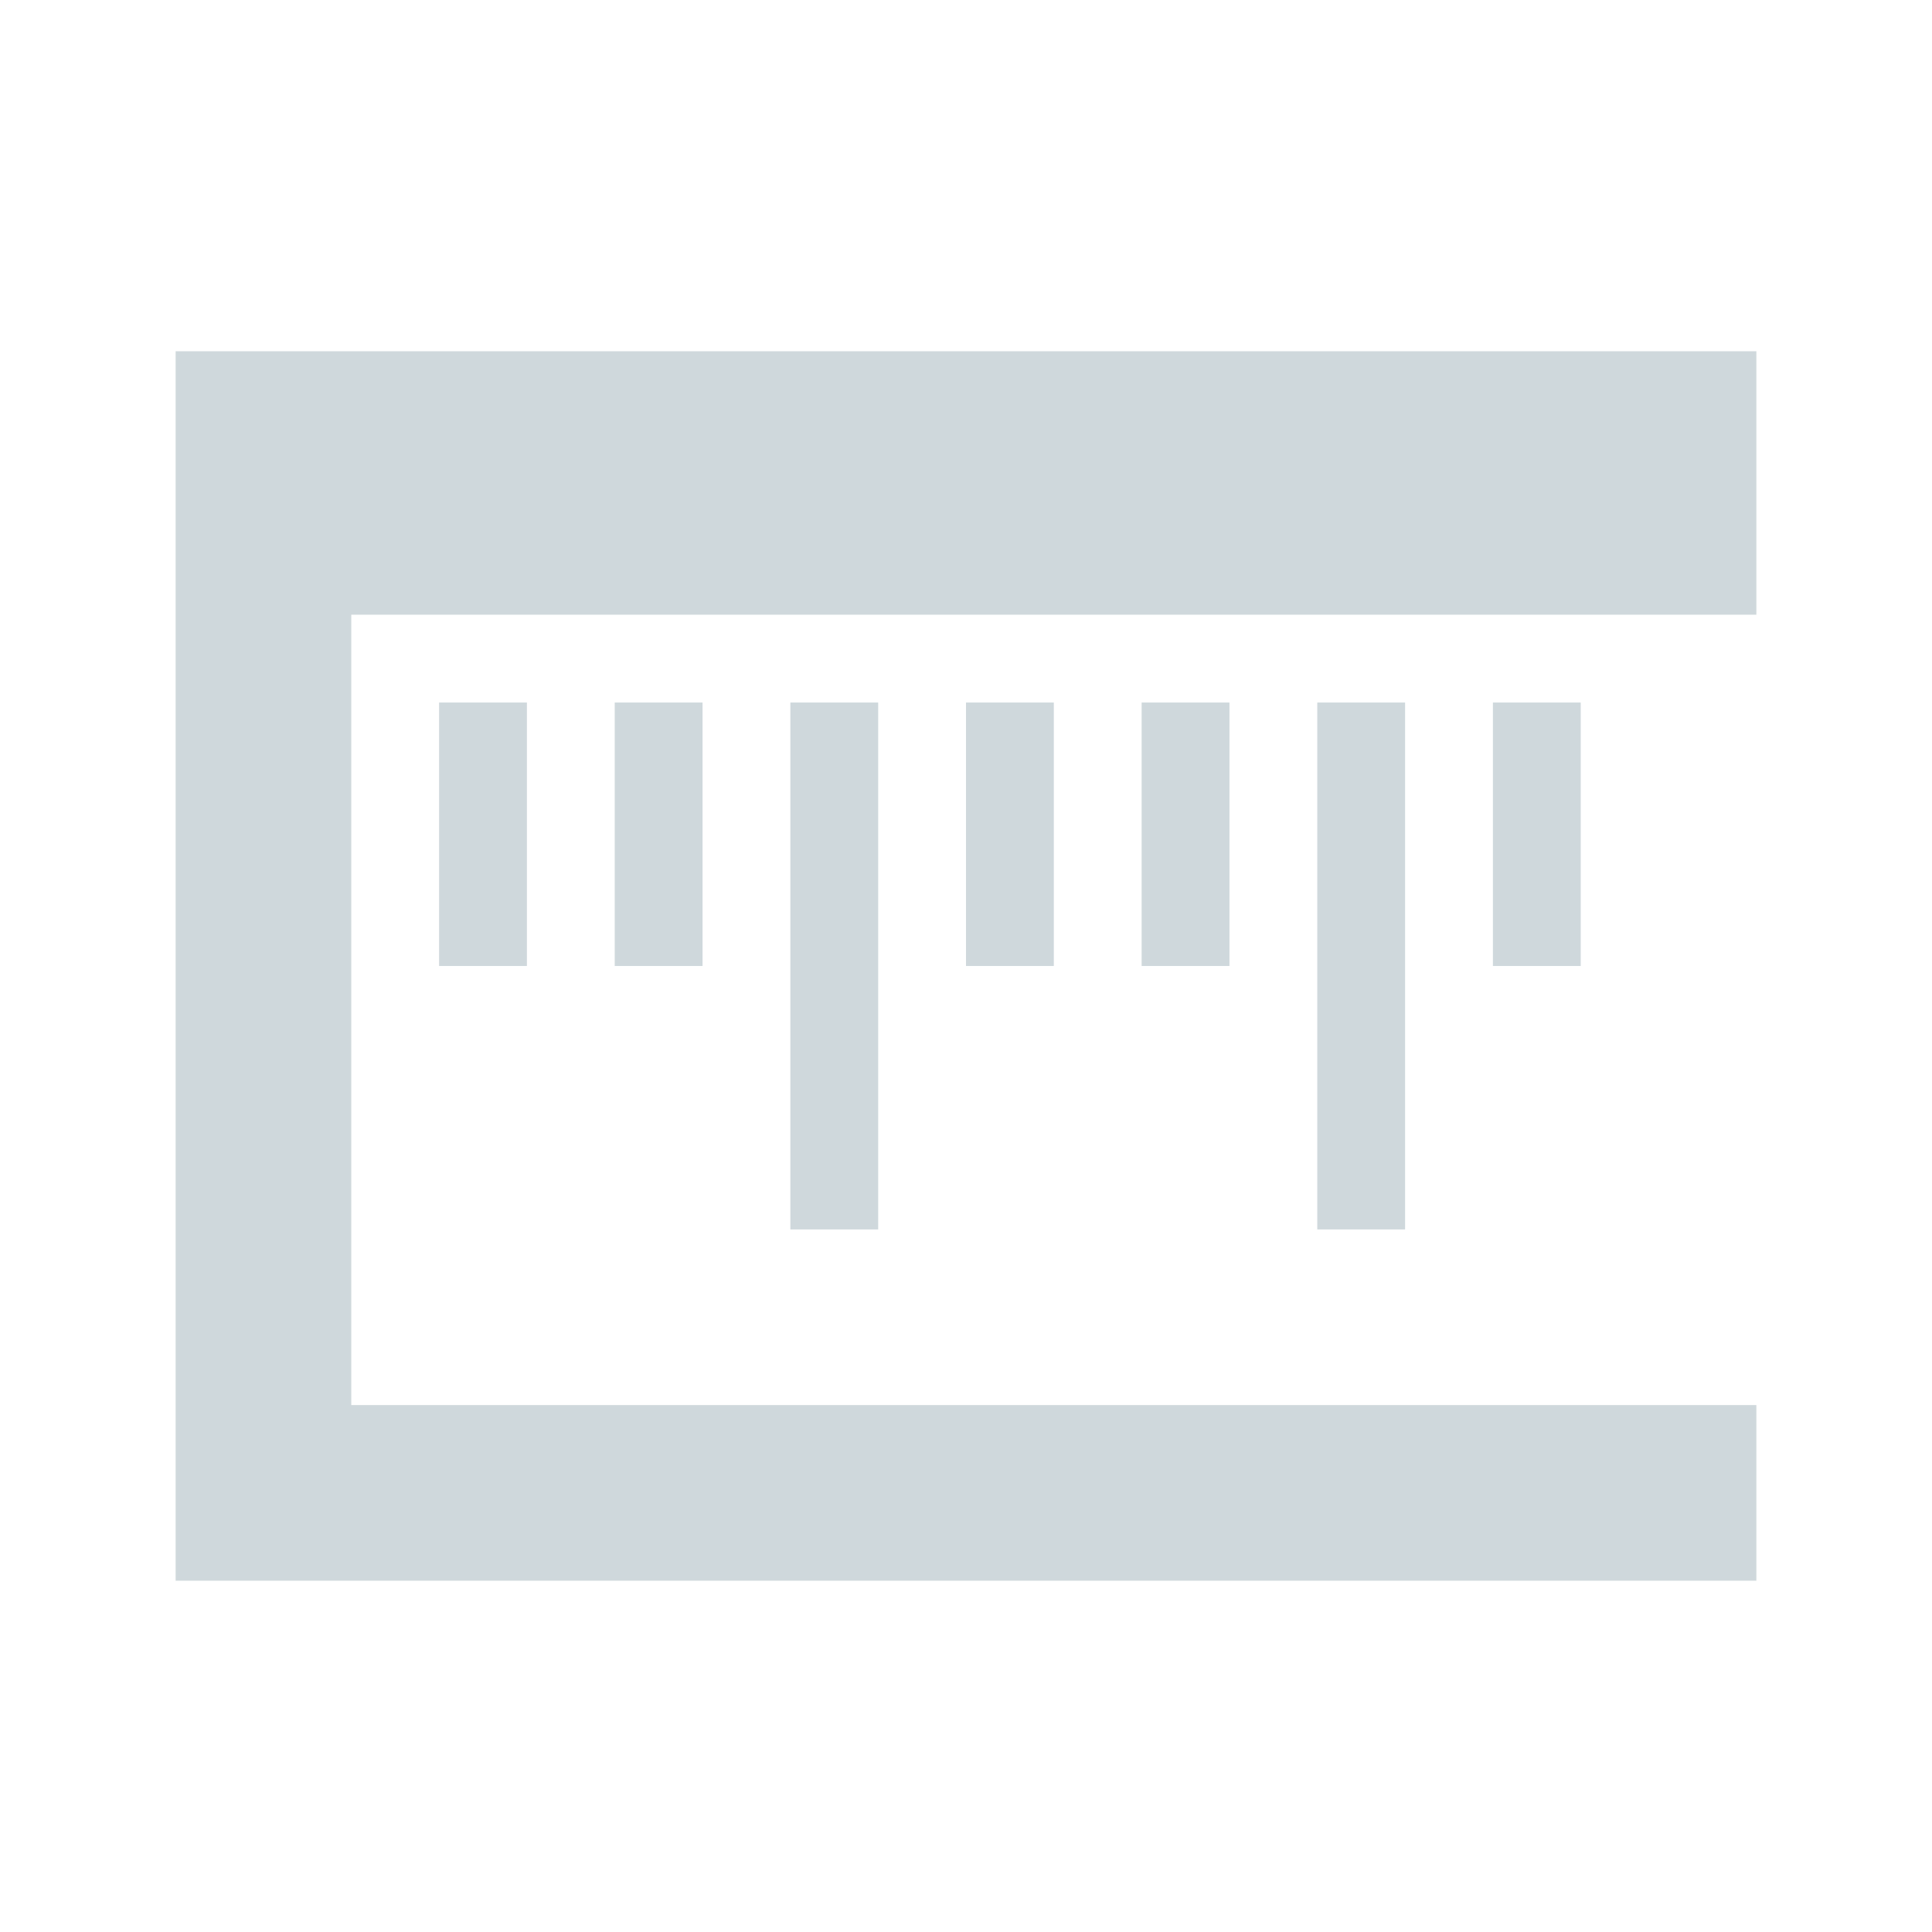
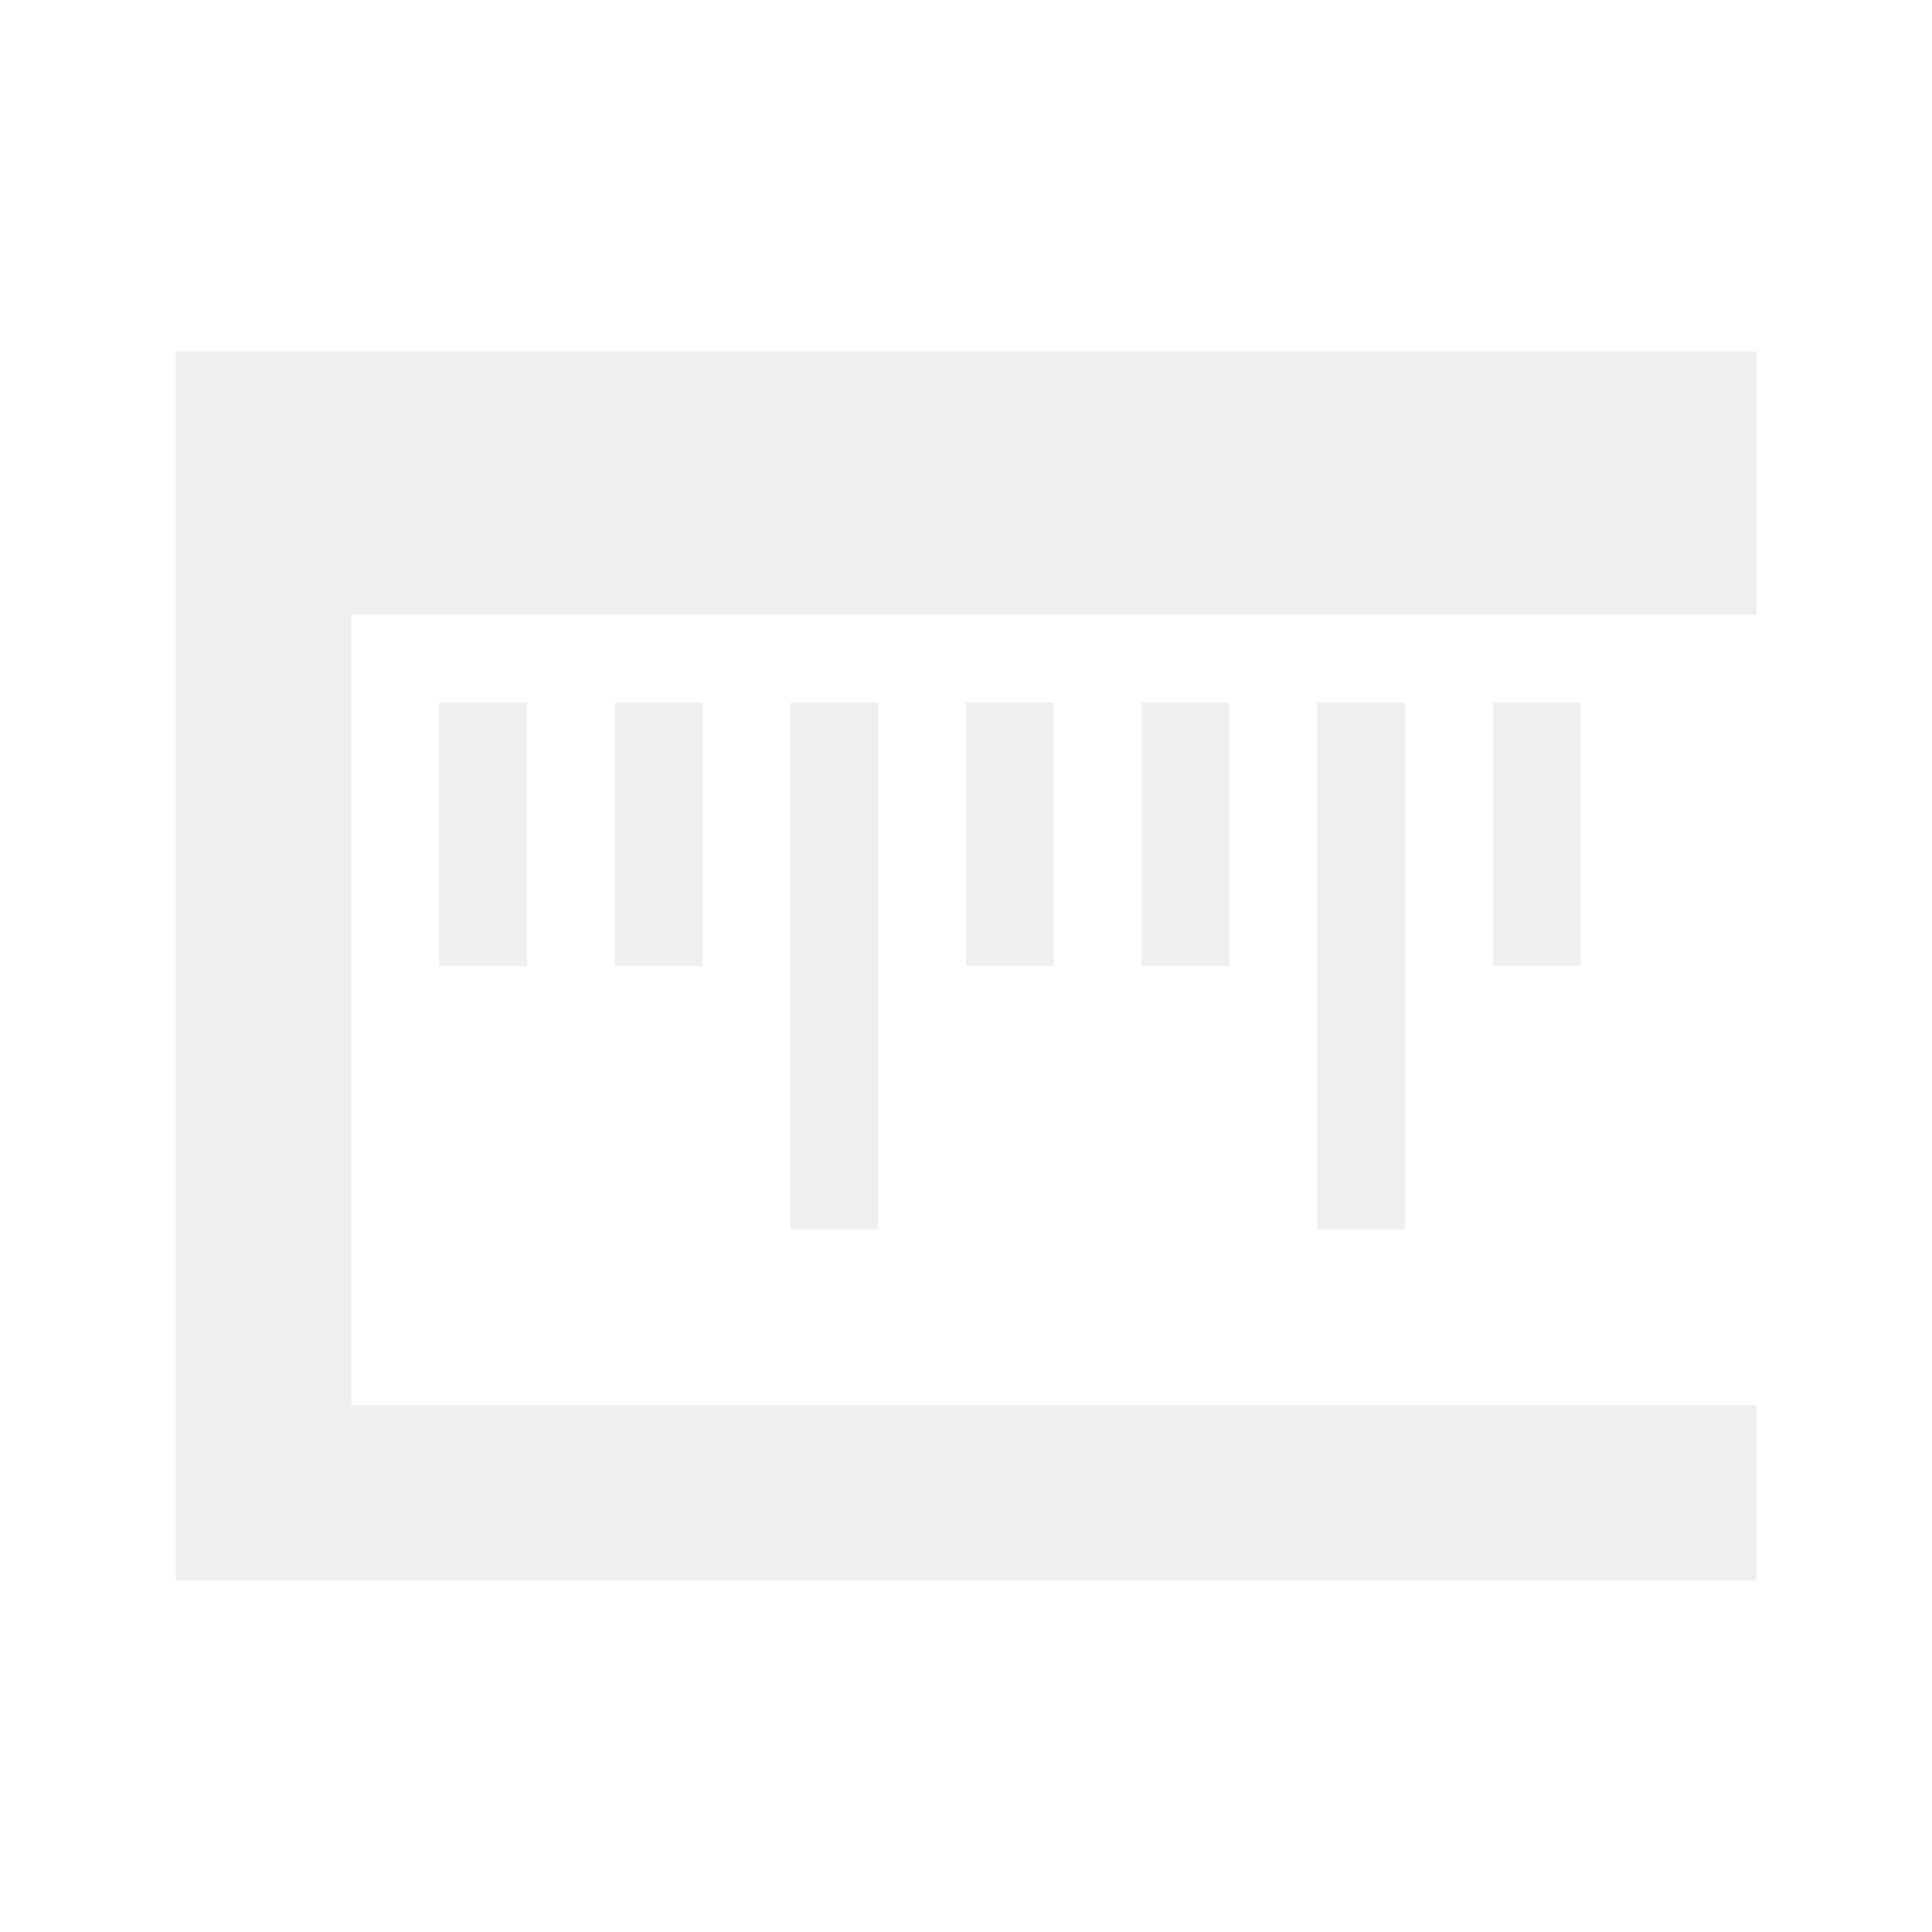
<svg xmlns="http://www.w3.org/2000/svg" id="svg2" version="1.1" viewBox="0 0 22 22">
  <g id="kruler" transform="translate(-326,-534.3622)">
    <rect id="rect4165" width="22" height="22" x="326" y="534.36" style="opacity:1;fill:none;fill-opacity:1;stroke:none" />
-     <path id="path6" d="m 328,538.362 0,3 0,11 2,0 16,0 0,-2 -16,0 0,-9 16,0 0,-3 z m 3,4 0,3 1,0 0,-3 z m 2,0 0,3 1,0 0,-3 z m 2,0 0,6 1,0 0,-6 z m 2,0 0,3 1,0 0,-3 z m 2,0 0,3 1,0 0,-3 z m 2,0 0,6 1,0 0,-6 z m 2,0 0,3 1,0 0,-3 z" style="color:#31363b;opacity:1;fill:#cfd8dc;fill-opacity:1;stroke:none" />
+     <path id="path6" d="m 328,538.362 0,3 0,11 2,0 16,0 0,-2 -16,0 0,-9 16,0 0,-3 z m 3,4 0,3 1,0 0,-3 z m 2,0 0,3 1,0 0,-3 z m 2,0 0,6 1,0 0,-6 z m 2,0 0,3 1,0 0,-3 z m 2,0 0,3 1,0 0,-3 z m 2,0 0,6 1,0 0,-6 z m 2,0 0,3 1,0 0,-3 z" style="color:#31363b;opacity:1;fill:#eeefef;fill-opacity:1;stroke:none" />
  </g>
</svg>
